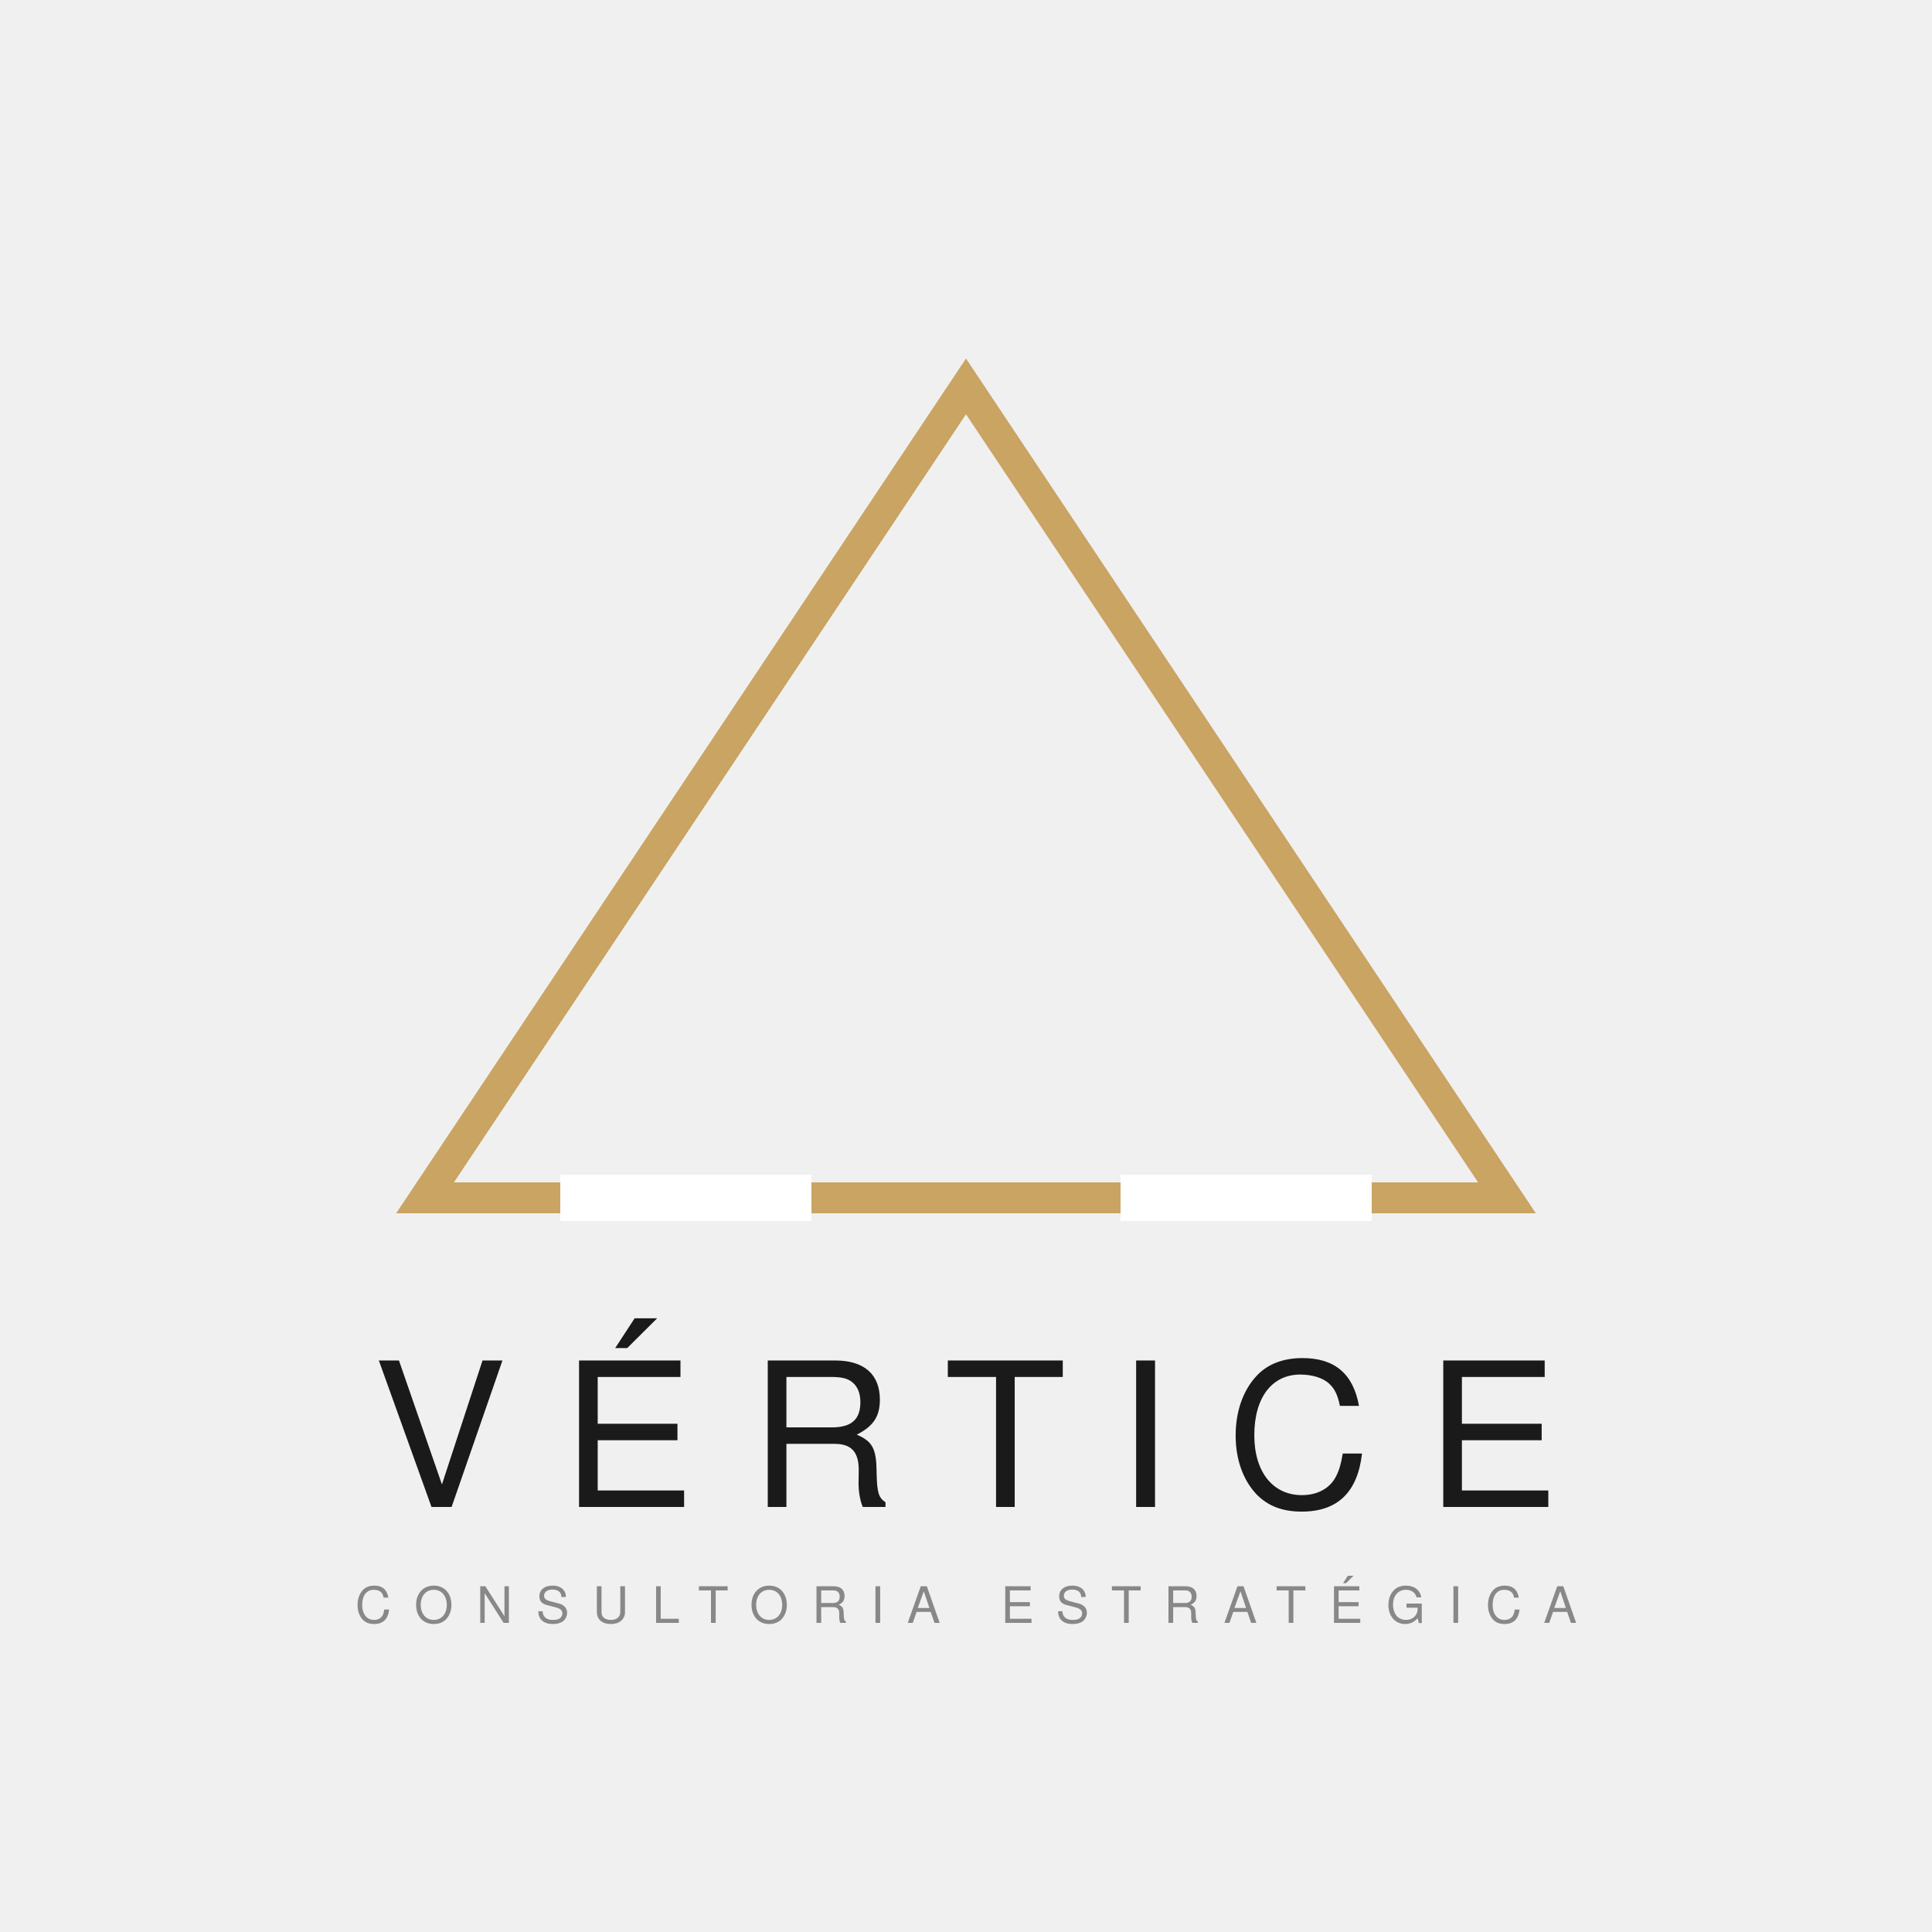
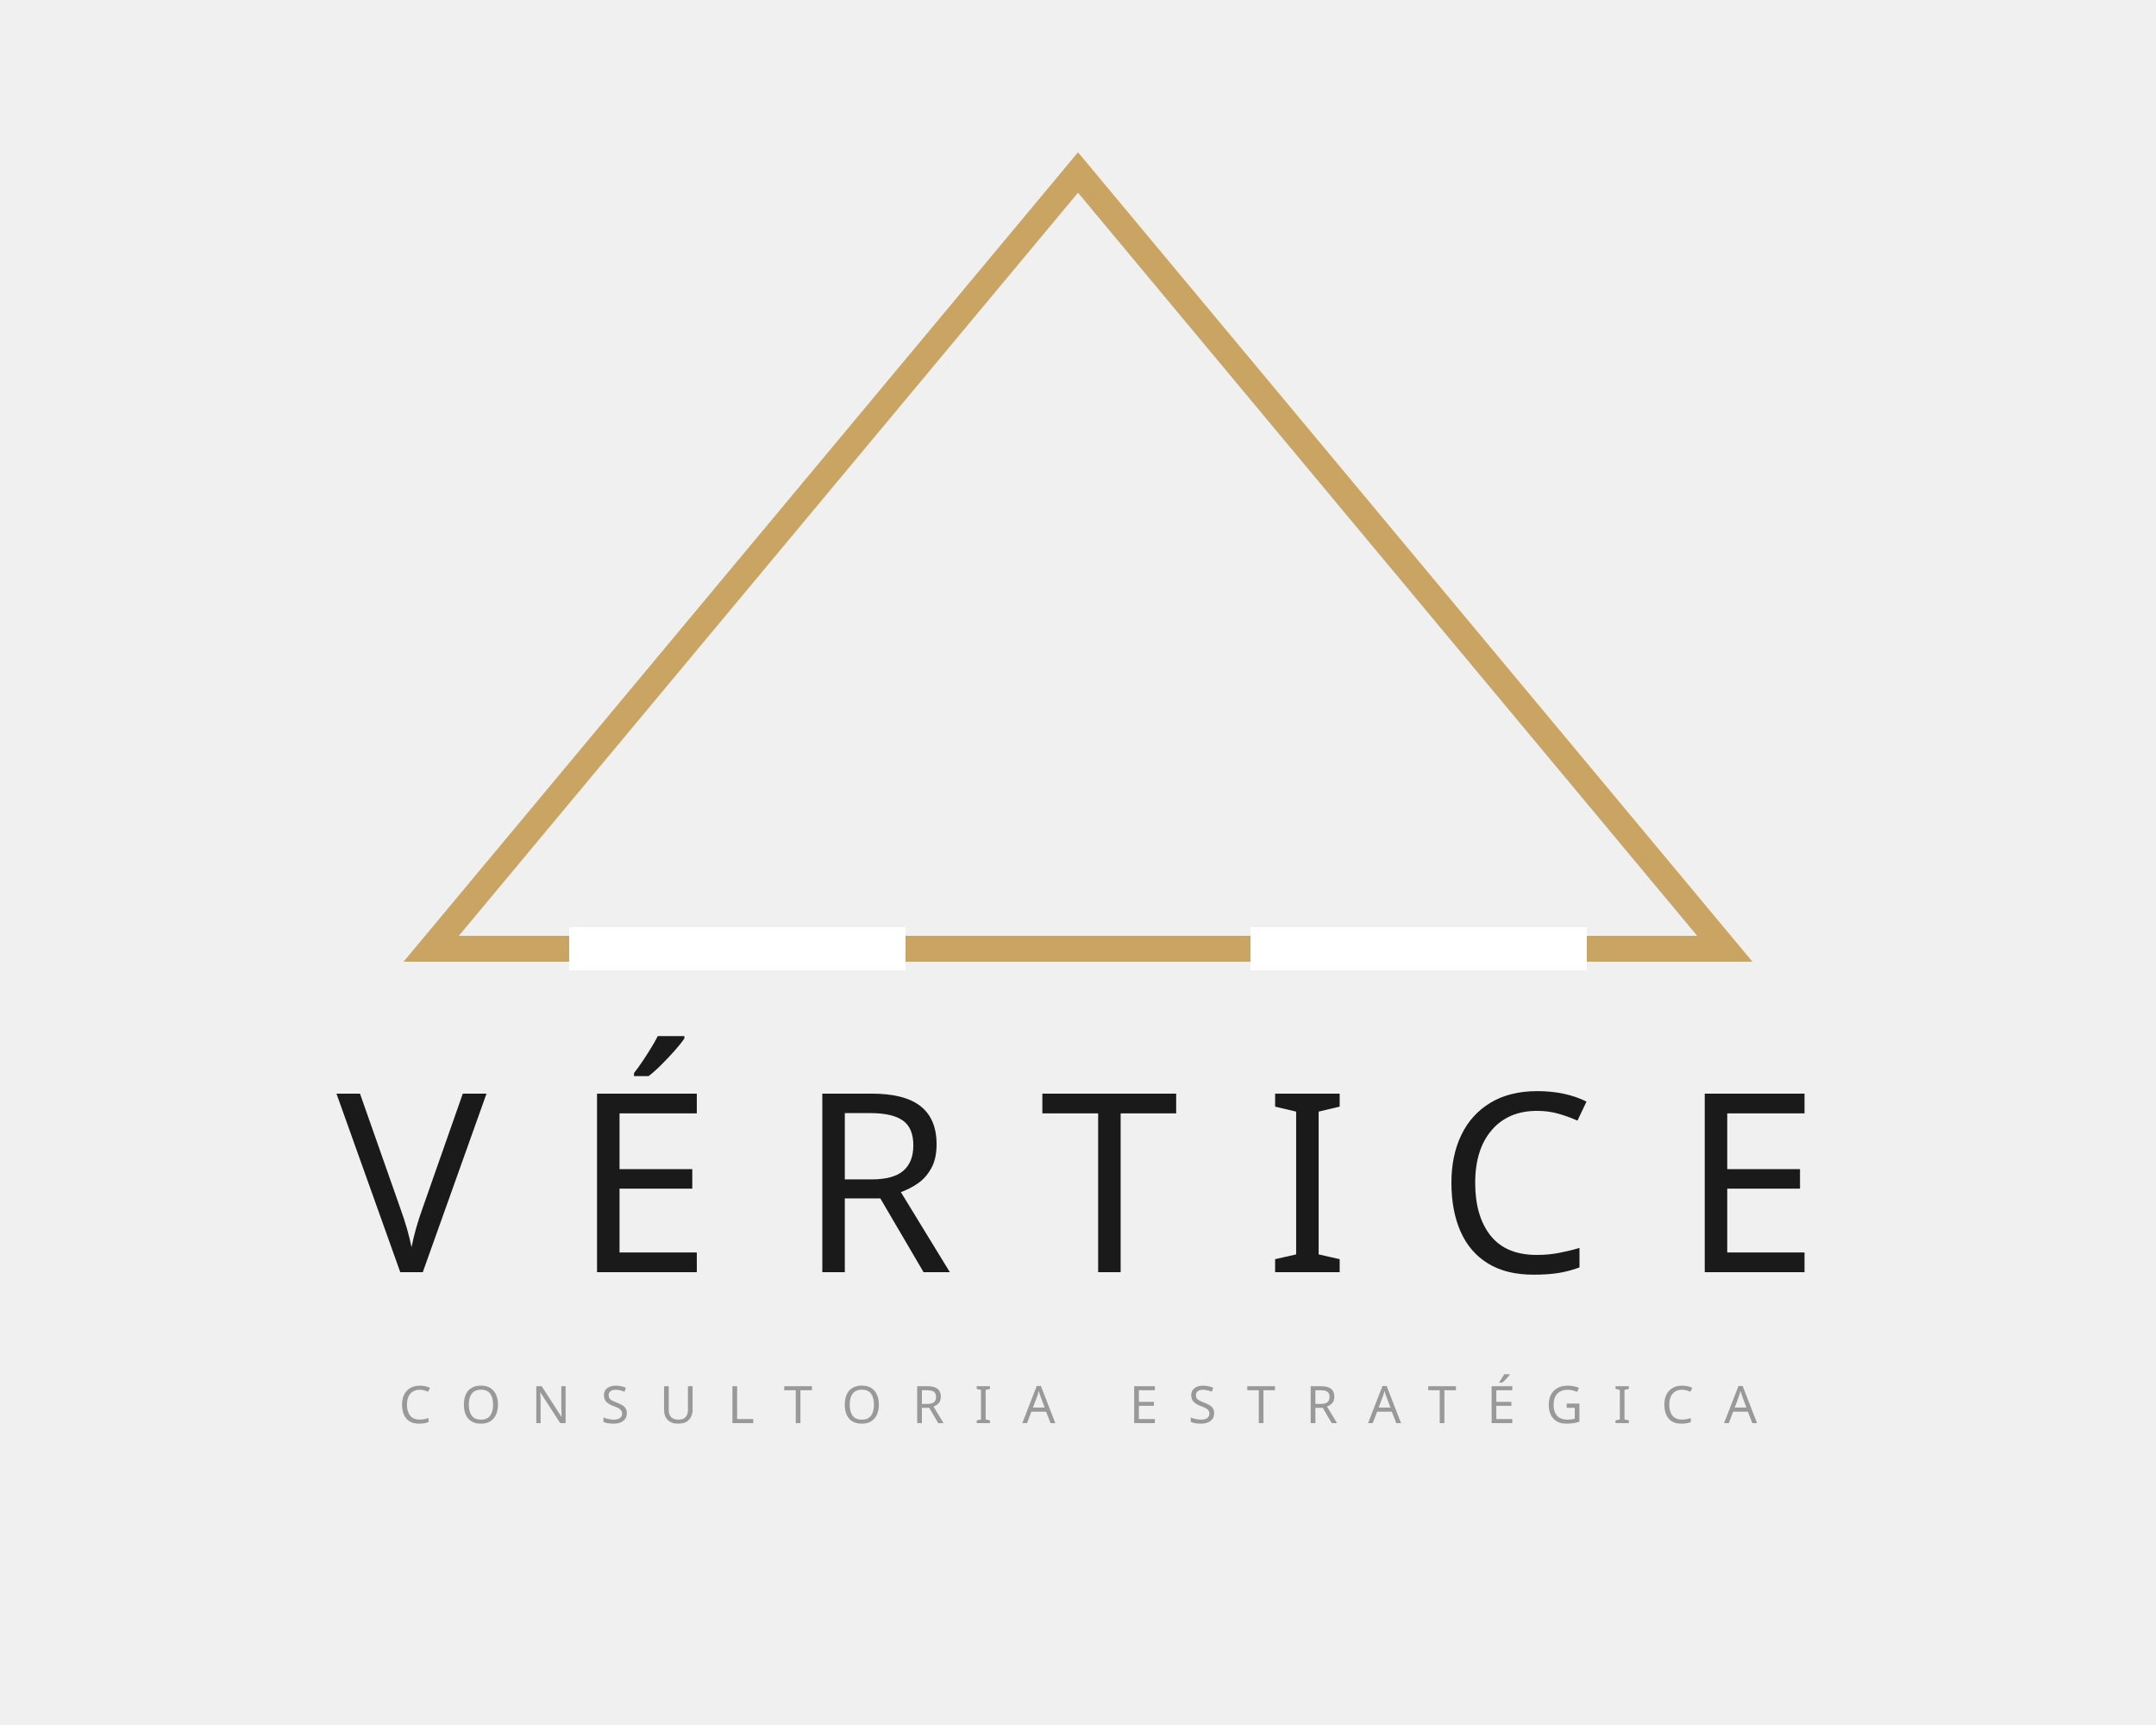
- <svg xmlns="http://www.w3.org/2000/svg" viewBox="0 0 500 500" width="500" height="500">
-   <polygon points="250,100 390,310 110,310" fill="none" stroke="#C9A462" stroke-width="8" />
-   <line x1="145" y1="310" x2="210" y2="310" stroke="white" stroke-width="12" />
-   <line x1="290" y1="310" x2="355" y2="310" stroke="white" stroke-width="12" />
-   <text x="250" y="390" font-family="'Helvetica Neue', Helvetica, Arial, sans-serif" font-size="52" font-weight="200" fill="#1a1a1a" text-anchor="middle" letter-spacing="14">VÉRTICE</text>
-   <text x="250" y="420" font-family="'Helvetica Neue', Helvetica, Arial, sans-serif" font-size="13" font-weight="300" fill="#888888" text-anchor="middle" letter-spacing="6">CONSULTORIA ESTRATÉGICA</text>
+ <svg xmlns="http://www.w3.org/2000/svg" viewBox="0 0 500 400" width="500" height="400">
+   <polygon points="250,40 400,220 100,220" fill="none" stroke="#C9A462" stroke-width="6" />
+   <line x1="132" y1="220" x2="210" y2="220" stroke="white" stroke-width="10" />
+   <line x1="290" y1="220" x2="368" y2="220" stroke="white" stroke-width="10" />
+   <text x="250" y="295" font-family="'Gill Sans', 'Gill Sans MT', Calibri, 'Trebuchet MS', sans-serif" font-size="58" font-weight="300" fill="#1a1a1a" text-anchor="middle" letter-spacing="20">VÉRTICE</text>
+   <text x="250" y="330" font-family="'Gill Sans', 'Gill Sans MT', Calibri, 'Trebuchet MS', sans-serif" font-size="12" font-weight="300" fill="#999999" text-anchor="middle" letter-spacing="7">CONSULTORIA ESTRATÉGICA</text>
</svg>
